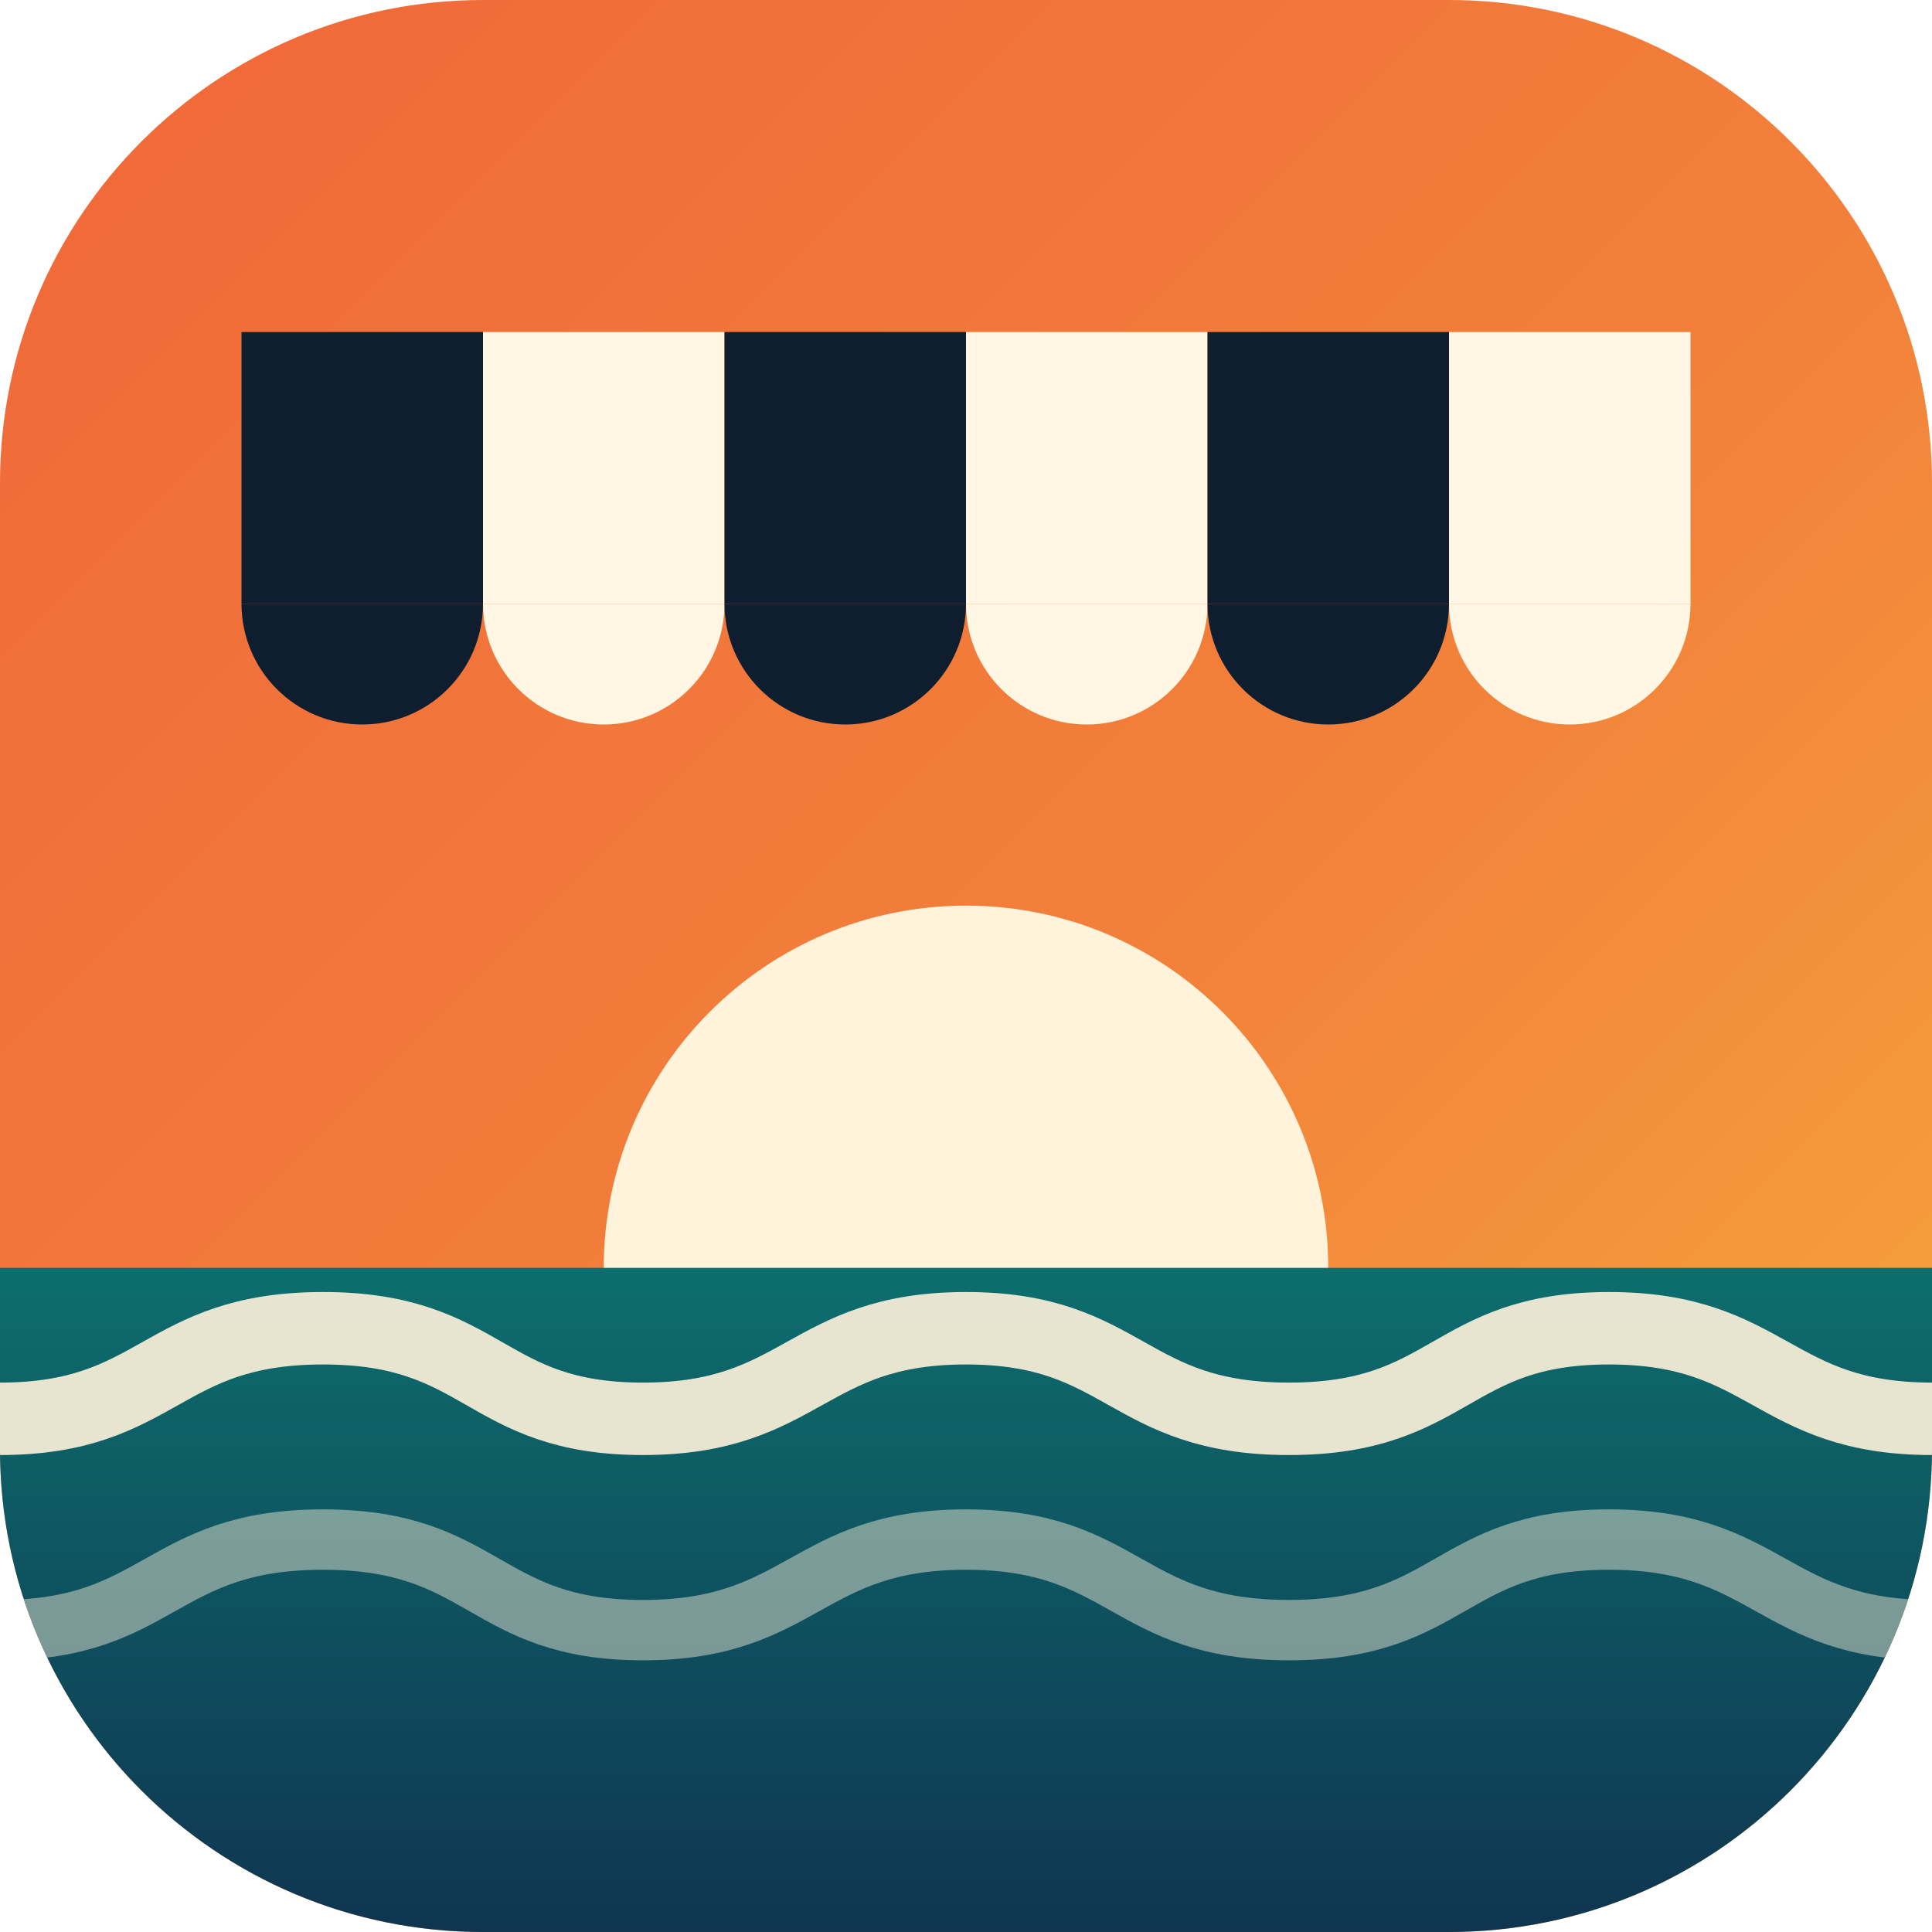
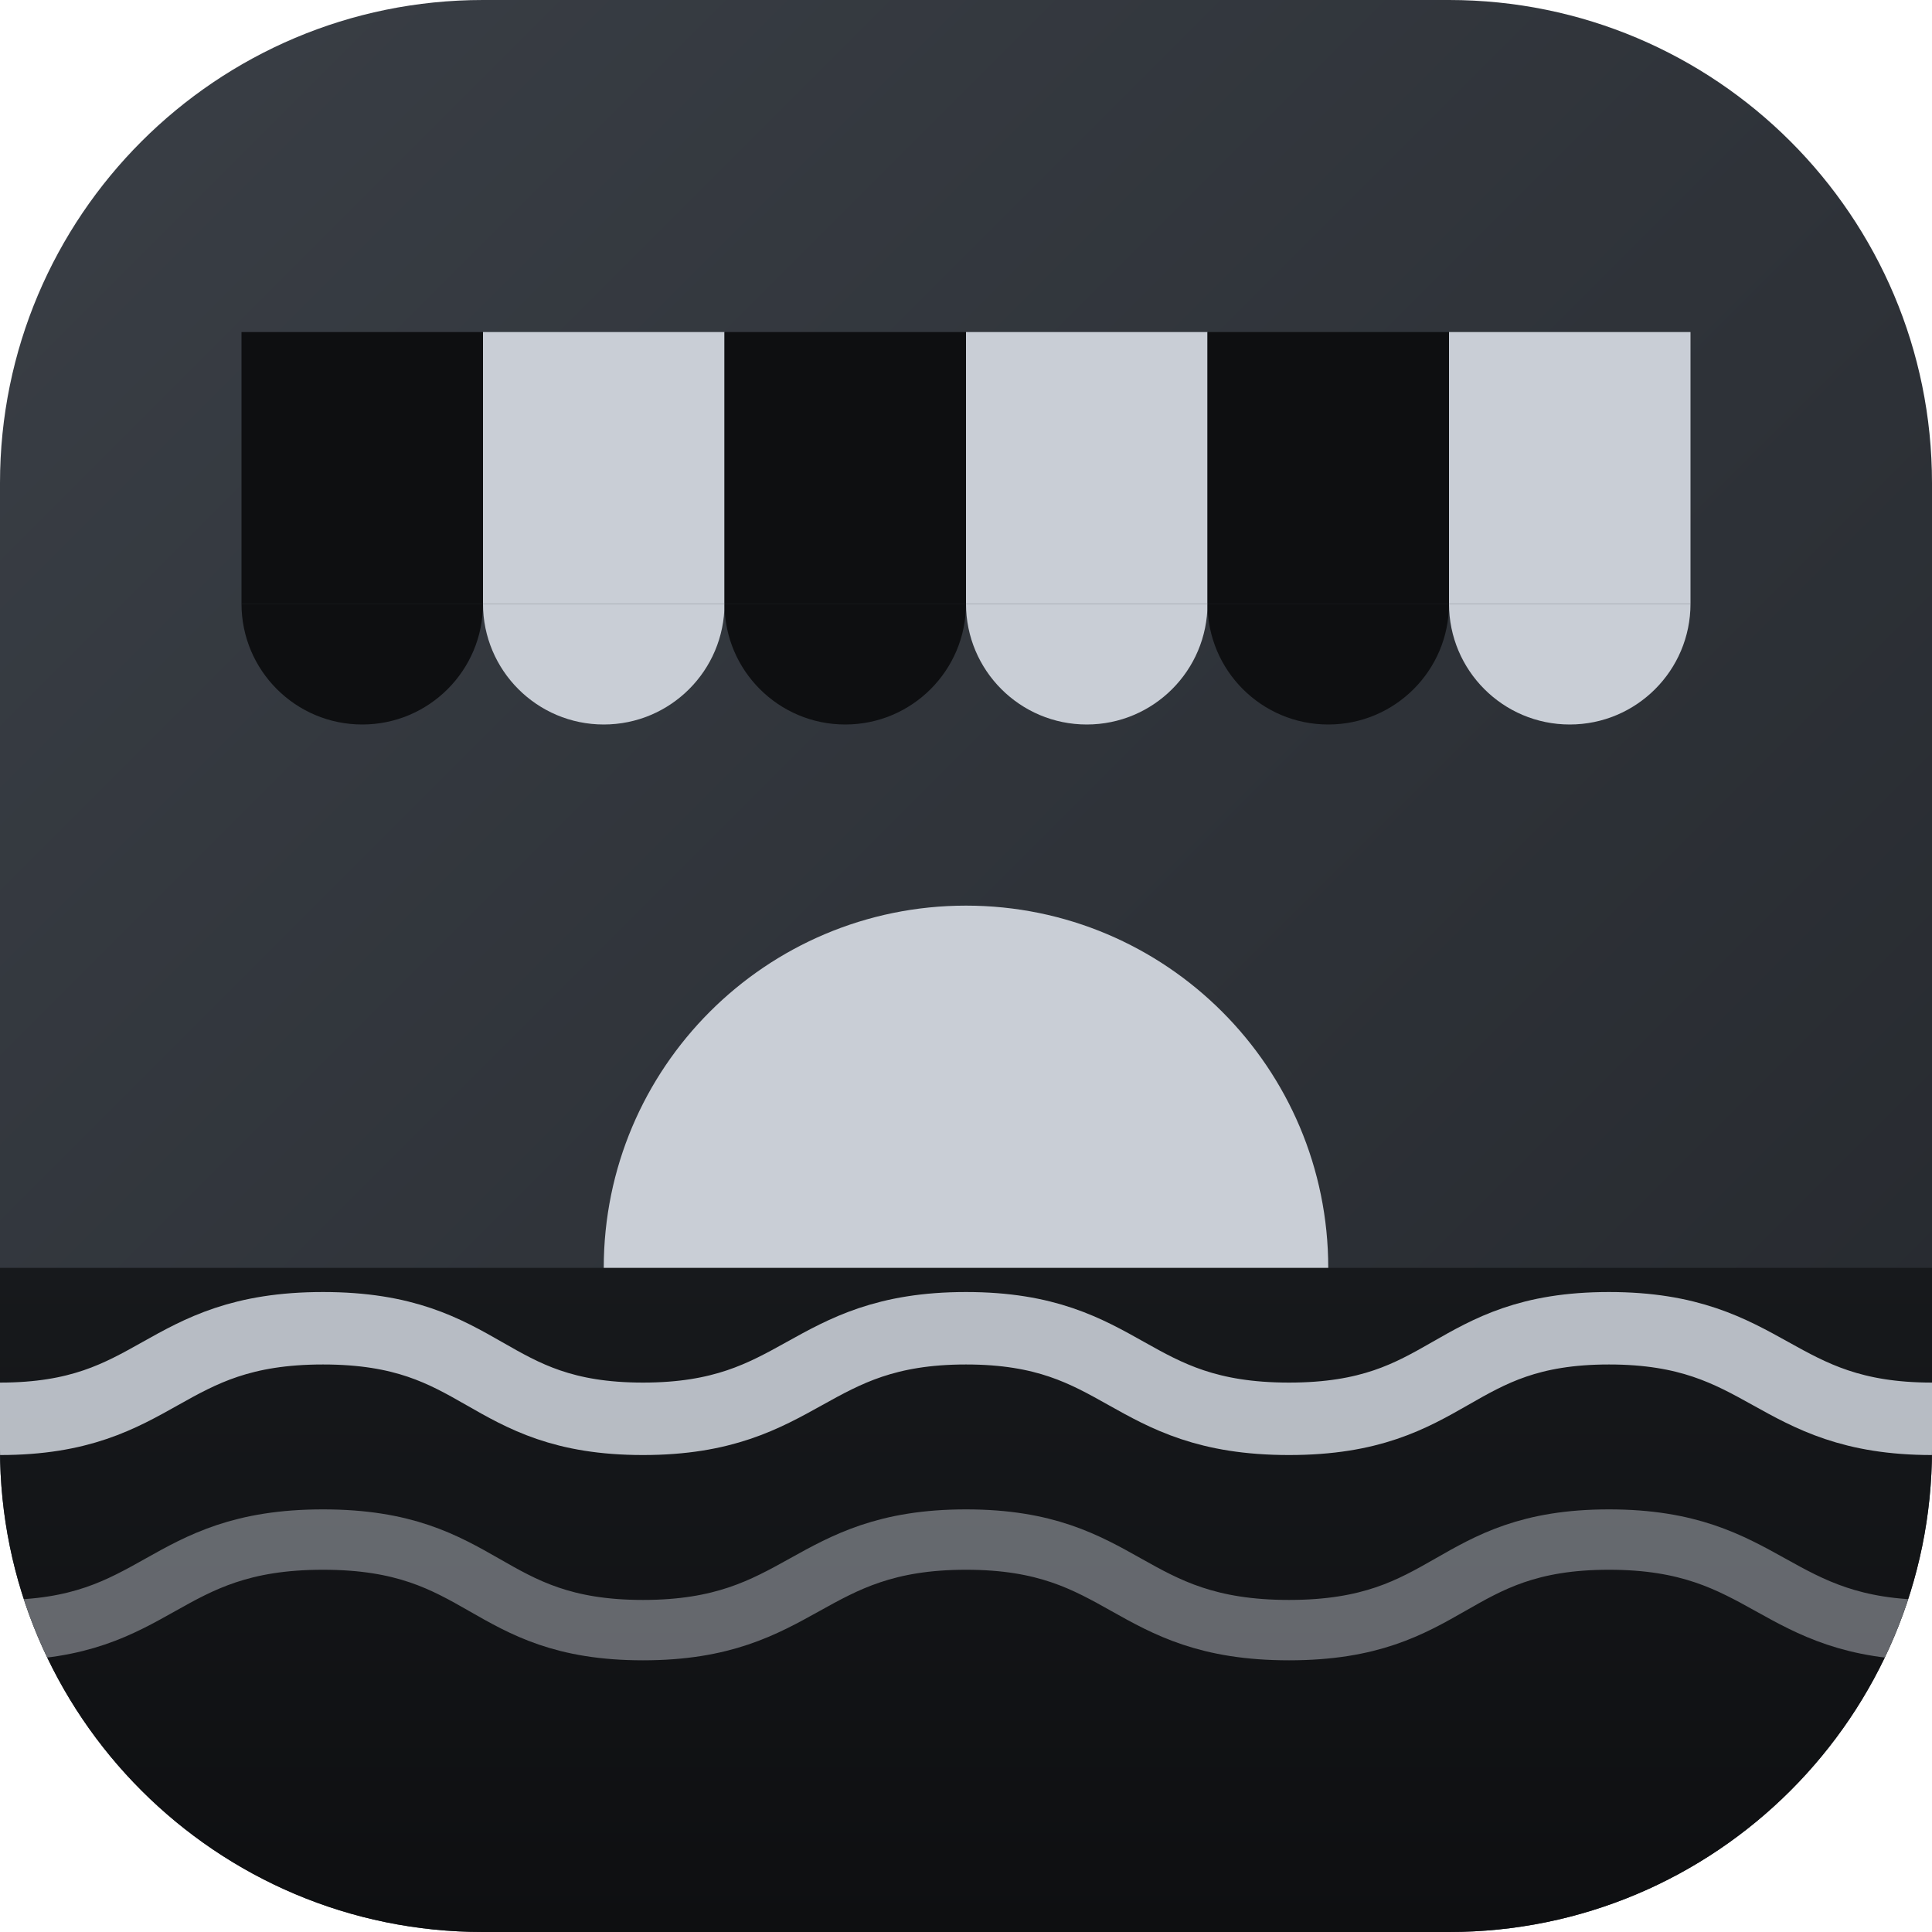
<svg xmlns="http://www.w3.org/2000/svg" viewBox="0 0 64 64">
  <defs>
    <linearGradient id="lg1" x1="0" y1="0" x2="1" y2="1">
-       <stop offset="0" stop-color="#f0663a" />
-       <stop offset=".55" stop-color="#f2813a" />
-       <stop offset="1" stop-color="#f6ad3e" />
+       <stop offset="0" stop-color="#3A3F46" />
+       <stop offset=".55" stop-color="#2E3238" />
+       <stop offset="1" stop-color="#24272C" />
    </linearGradient>
    <linearGradient id="lg2" x1="0" y1="0" x2="0" y2="1">
-       <stop offset="0" stop-color="#0d6e6e" />
-       <stop offset="1" stop-color="#0f3550" />
+       <stop offset="0" stop-color="#17191C" />
+       <stop offset="1" stop-color="#0E0F11" />
    </linearGradient>
    <clipPath id="lc">
      <rect width="64" height="64" rx="16" />
    </clipPath>
  </defs>
  <g clip-path="url(#lc)">
    <rect width="64" height="64" fill="url(#lg1)" />
-     <circle cx="32" cy="42" r="12" fill="#fff3dc" />
+     <circle cx="32" cy="42" r="12" fill="#C9CED6" />
    <rect y="42" width="64" height="22" fill="url(#lg2)" />
-     <path d="M0 47c5.3 0 5.3-3 10.7-3s5.3 3 10.6 3 5.4-3 10.7-3 5.3 3 10.7 3 5.3-3 10.6-3S58.7 47 64 47" stroke="#fff3dc" stroke-width="2.4" fill="none" opacity=".9" />
-     <path d="M0 54c5.3 0 5.3-3 10.7-3s5.3 3 10.6 3 5.4-3 10.7-3 5.3 3 10.7 3 5.3-3 10.6-3S58.7 54 64 54" stroke="#fff3dc" stroke-width="2" fill="none" opacity=".45" />
-     <rect x="8" y="11" width="8" height="9" fill="#0f1e2e" />
-     <rect x="16" y="11" width="8" height="9" fill="#fff6e3" />
-     <rect x="24" y="11" width="8" height="9" fill="#0f1e2e" />
-     <rect x="32" y="11" width="8" height="9" fill="#fff6e3" />
-     <rect x="40" y="11" width="8" height="9" fill="#0f1e2e" />
-     <rect x="48" y="11" width="8" height="9" fill="#fff6e3" />
-     <path d="M8 20a4 4 0 0 0 8 0z" fill="#0f1e2e" />
-     <path d="M16 20a4 4 0 0 0 8 0z" fill="#fff6e3" />
-     <path d="M24 20a4 4 0 0 0 8 0z" fill="#0f1e2e" />
-     <path d="M32 20a4 4 0 0 0 8 0z" fill="#fff6e3" />
-     <path d="M40 20a4 4 0 0 0 8 0z" fill="#0f1e2e" />
-     <path d="M48 20a4 4 0 0 0 8 0z" fill="#fff6e3" />
+     <path d="M0 47c5.3 0 5.3-3 10.7-3s5.3 3 10.6 3 5.4-3 10.7-3 5.3 3 10.7 3 5.3-3 10.6-3S58.7 47 64 47" stroke="#C9CED6" stroke-width="2.4" fill="none" opacity=".9" />
+     <path d="M0 54c5.3 0 5.3-3 10.7-3s5.3 3 10.6 3 5.4-3 10.7-3 5.3 3 10.7 3 5.3-3 10.6-3S58.7 54 64 54" stroke="#C9CED6" stroke-width="2" fill="none" opacity=".45" />
+     <rect x="8" y="11" width="8" height="9" fill="#0E0F11" />
+     <rect x="16" y="11" width="8" height="9" fill="#C9CED6" />
+     <rect x="24" y="11" width="8" height="9" fill="#0E0F11" />
+     <rect x="32" y="11" width="8" height="9" fill="#C9CED6" />
+     <rect x="40" y="11" width="8" height="9" fill="#0E0F11" />
+     <rect x="48" y="11" width="8" height="9" fill="#C9CED6" />
+     <path d="M8 20a4 4 0 0 0 8 0z" fill="#0E0F11" />
+     <path d="M16 20a4 4 0 0 0 8 0z" fill="#C9CED6" />
+     <path d="M24 20a4 4 0 0 0 8 0z" fill="#0E0F11" />
+     <path d="M32 20a4 4 0 0 0 8 0z" fill="#C9CED6" />
+     <path d="M40 20a4 4 0 0 0 8 0z" fill="#0E0F11" />
+     <path d="M48 20a4 4 0 0 0 8 0z" fill="#C9CED6" />
  </g>
</svg>
